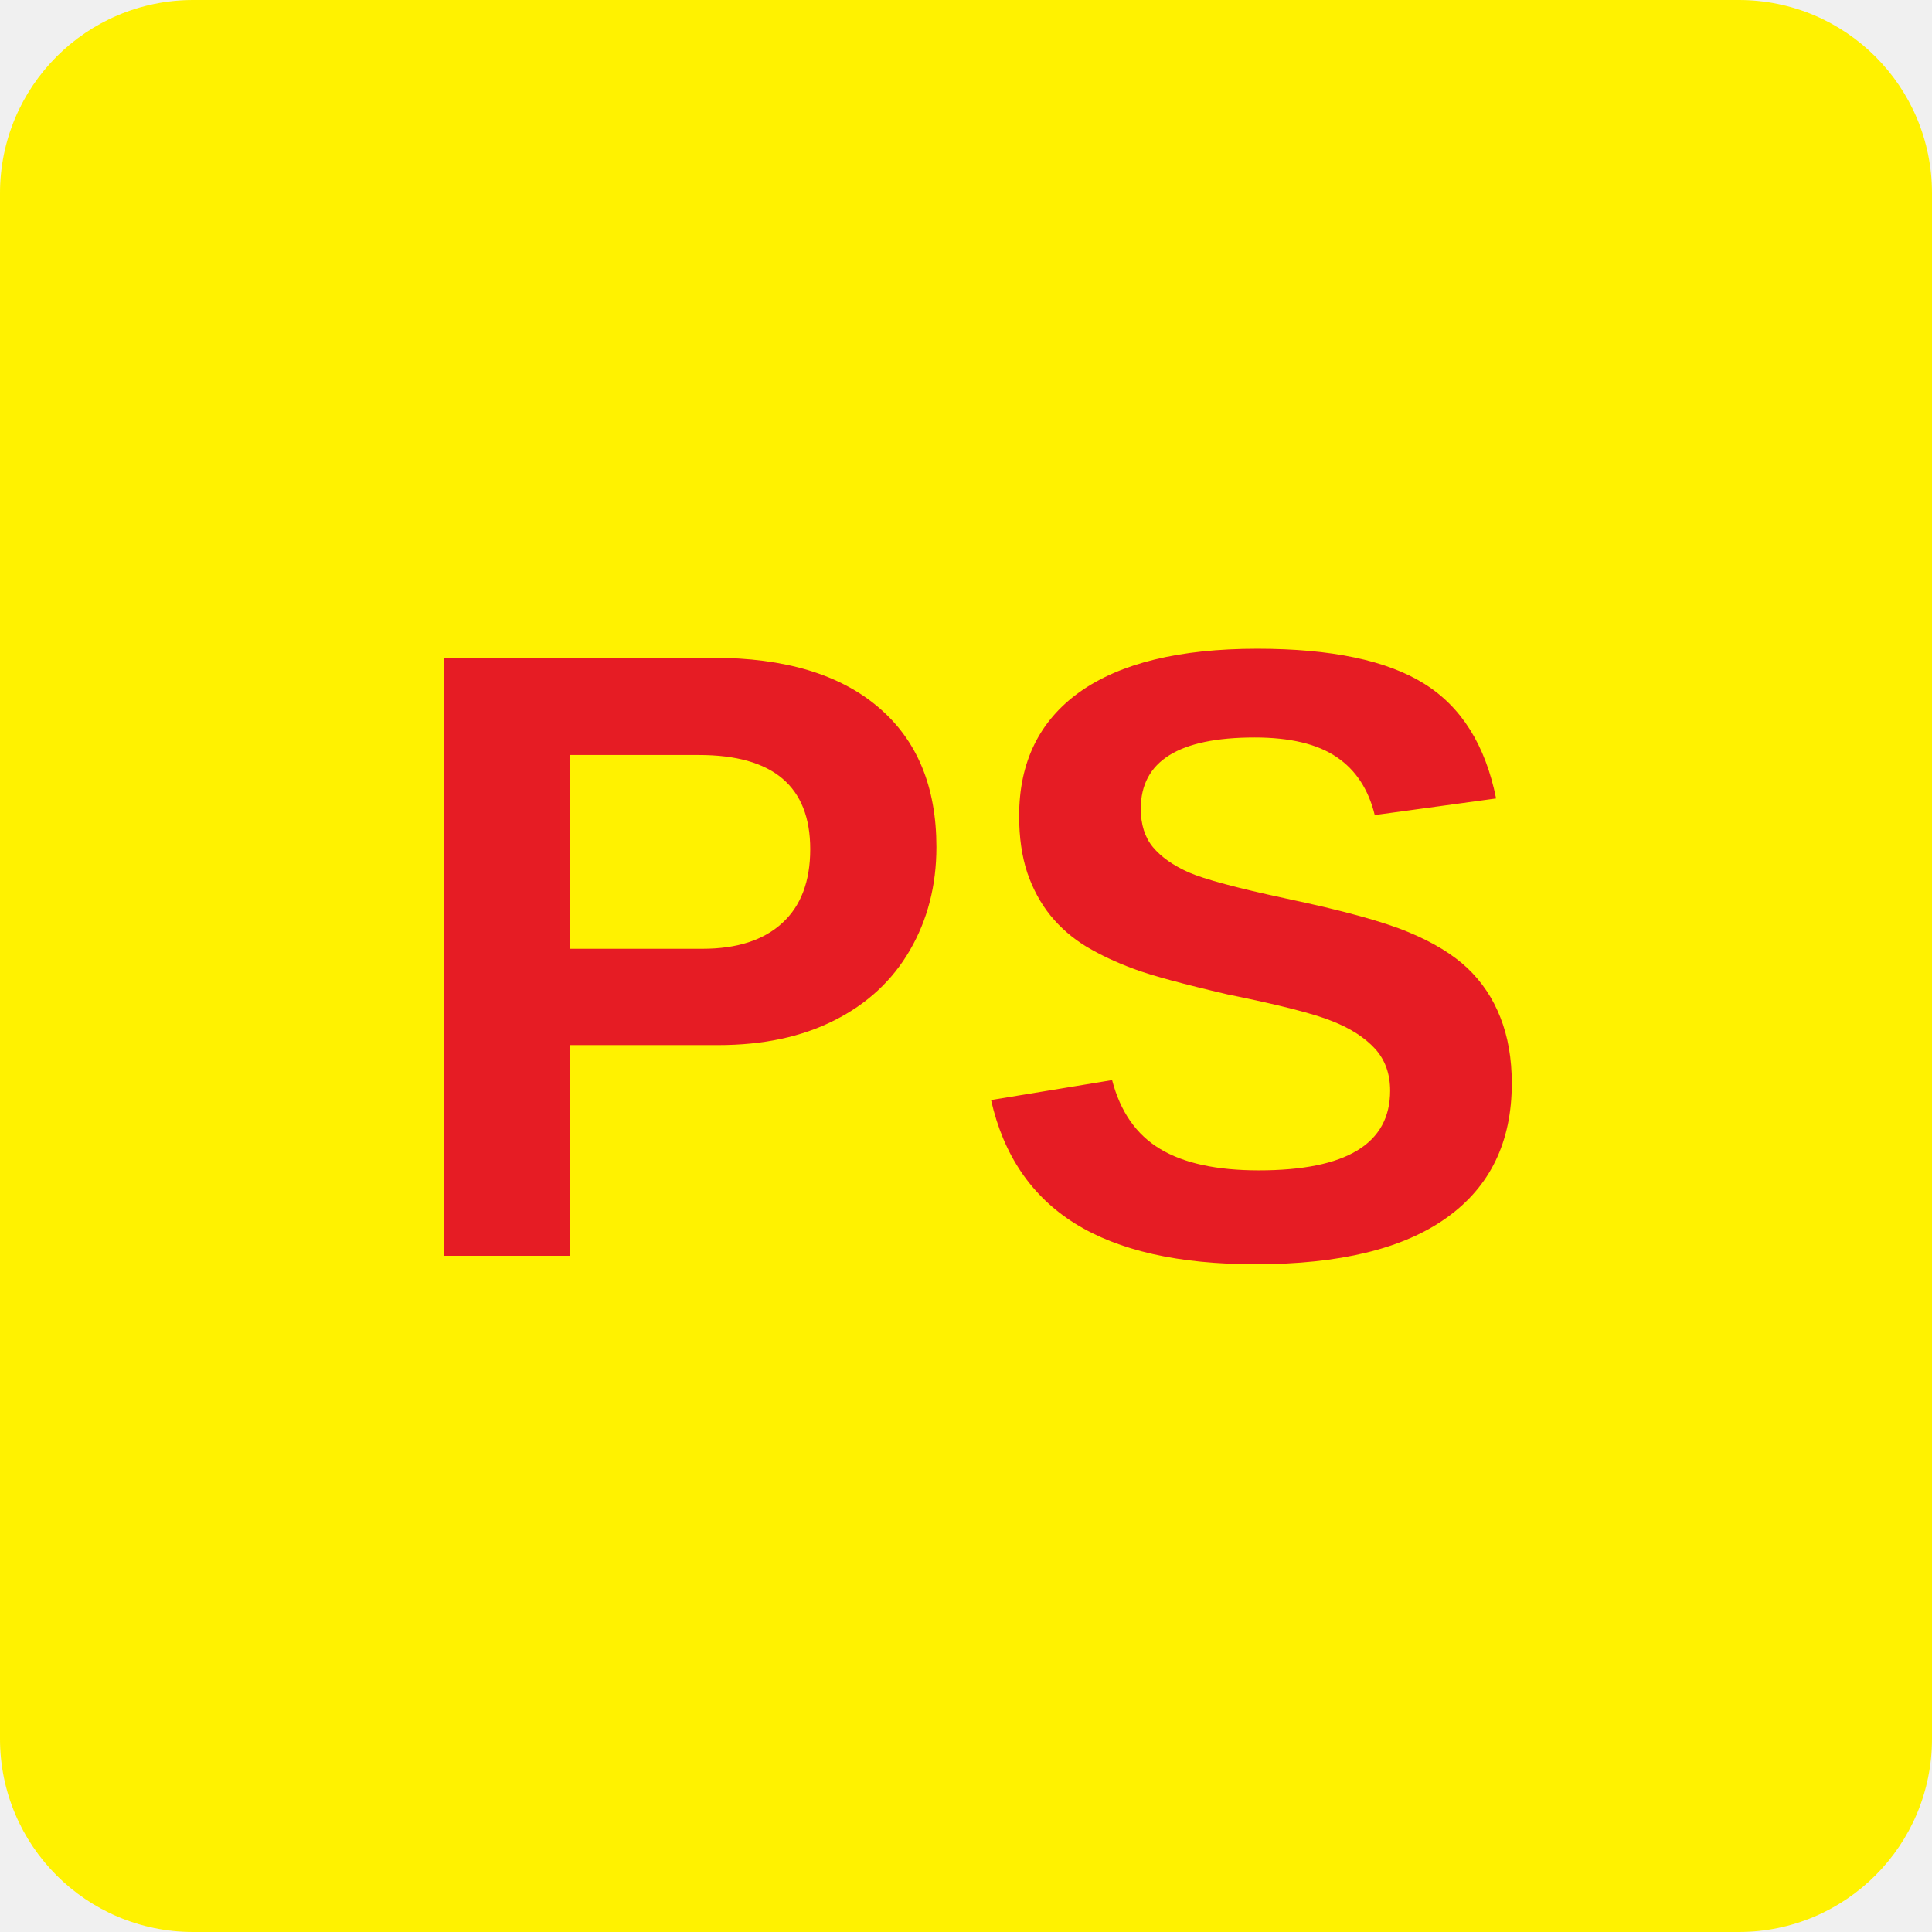
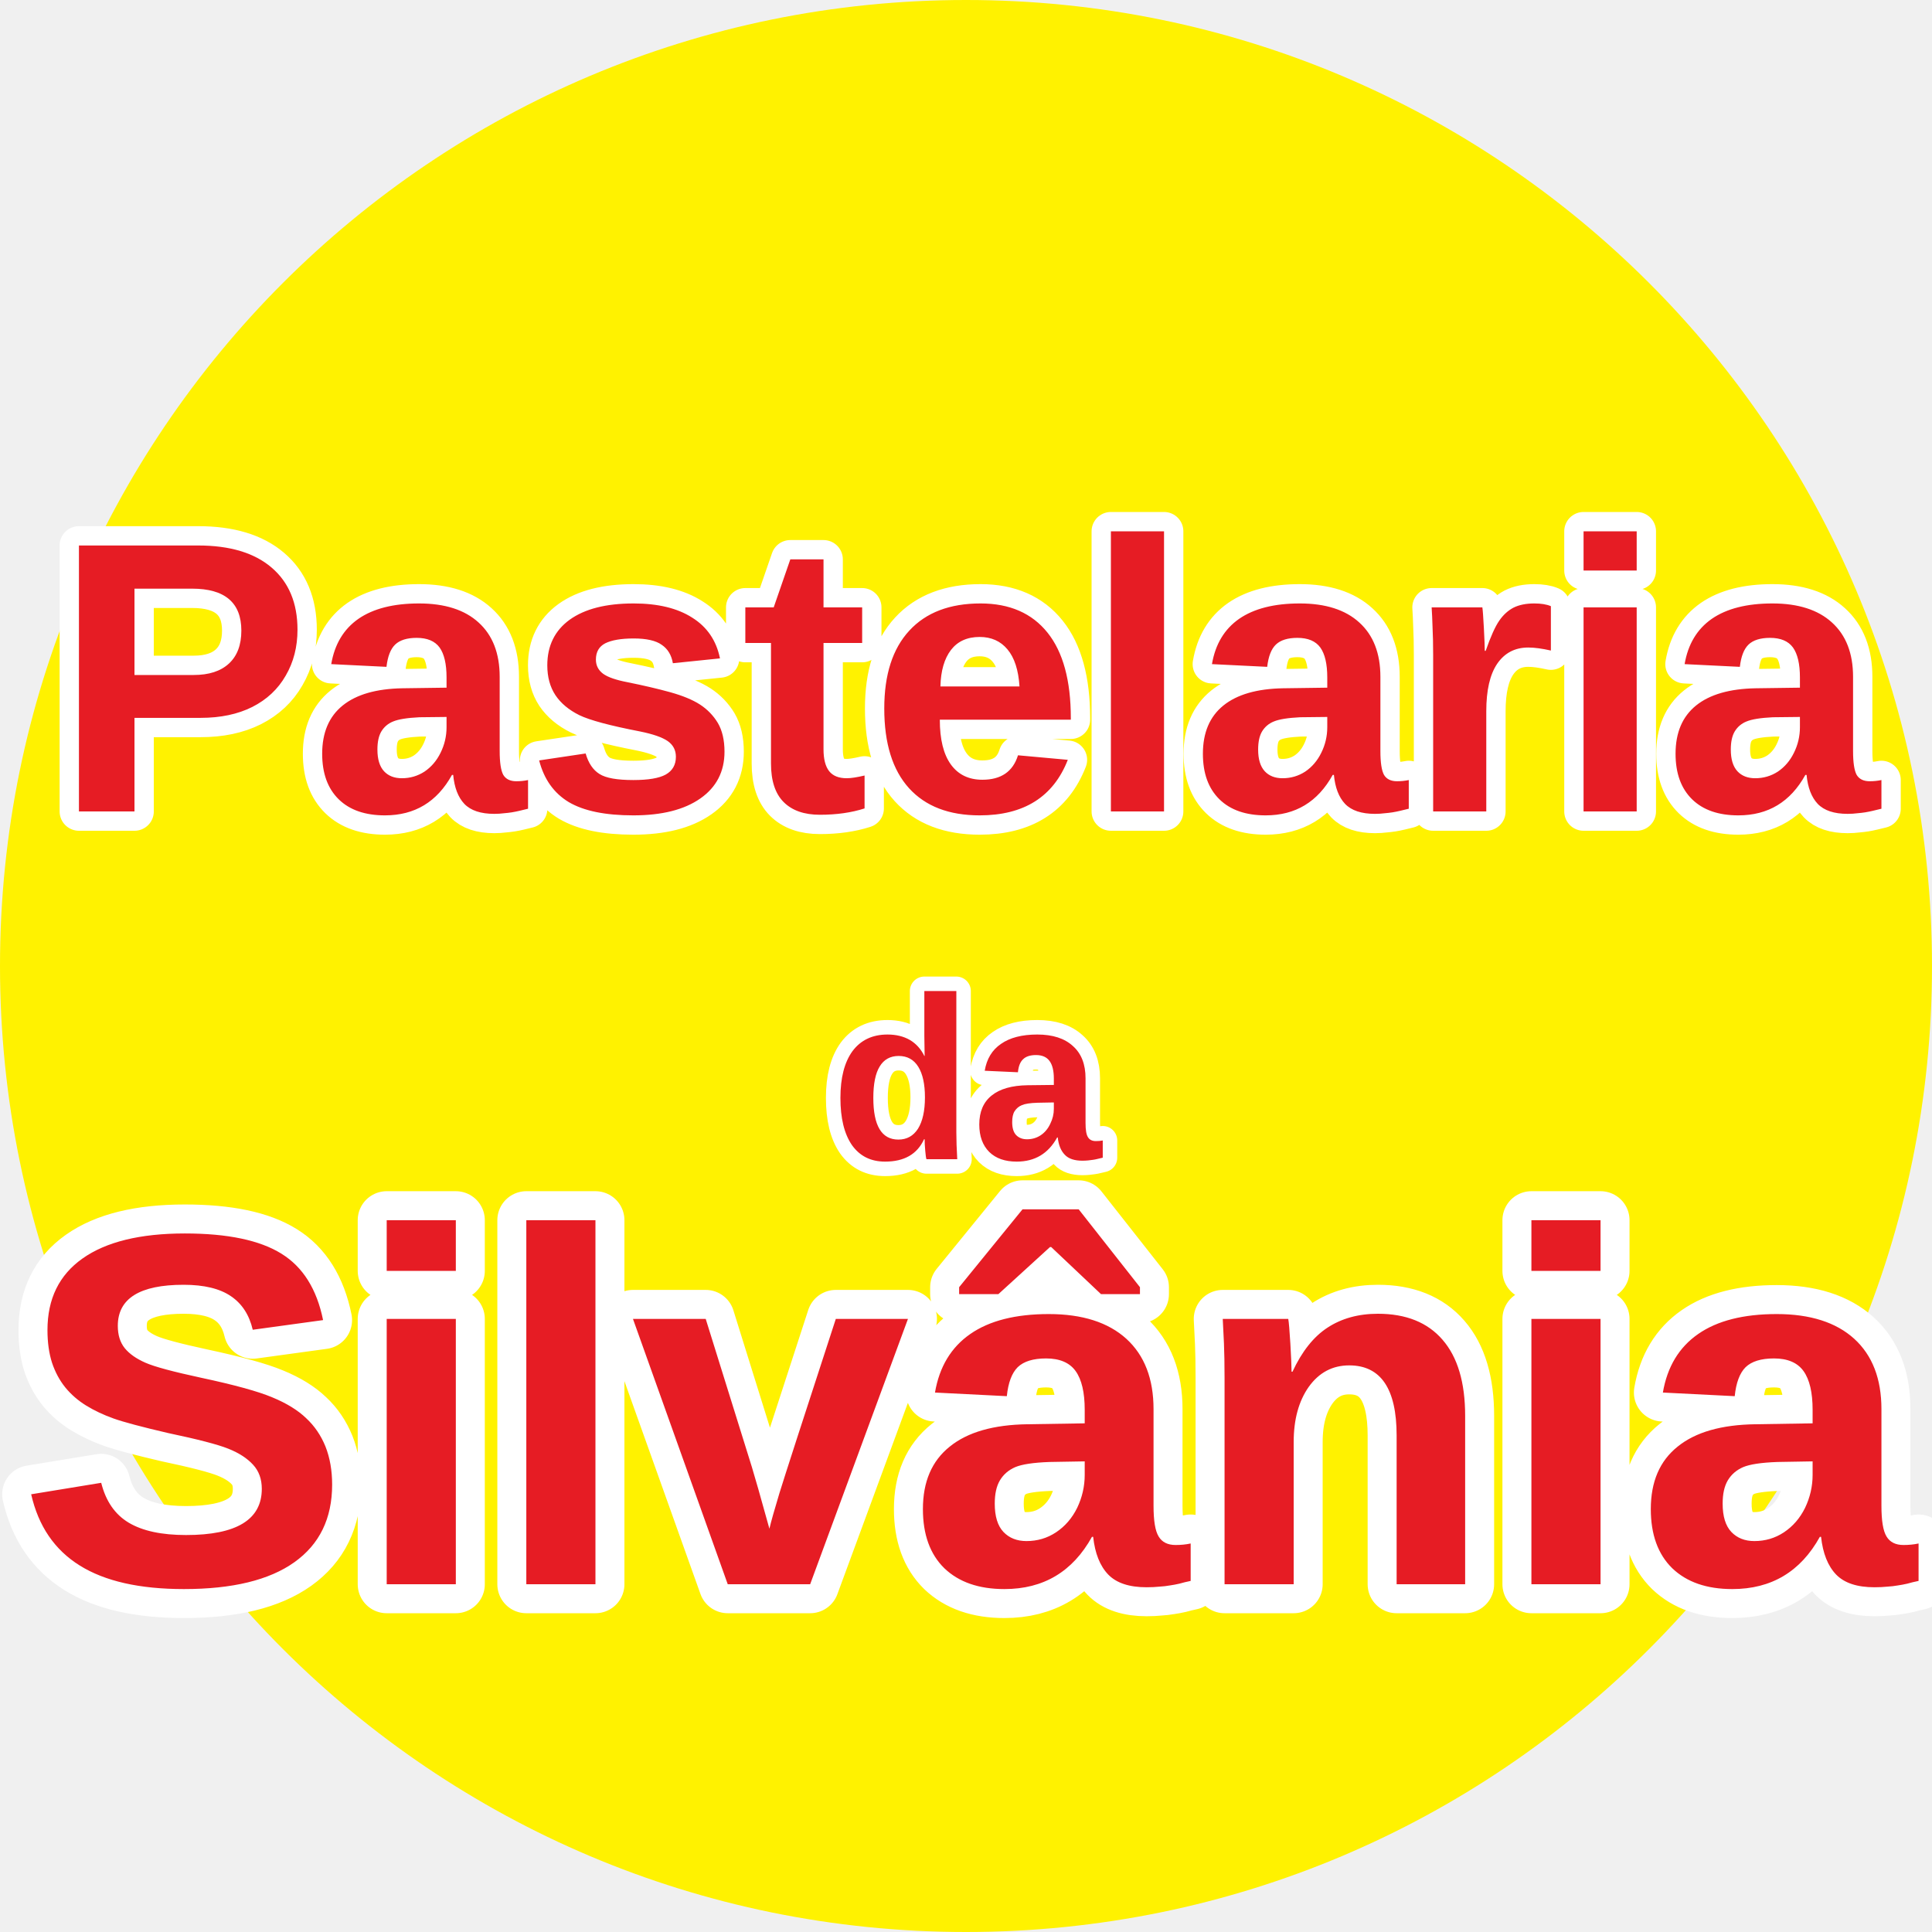
<svg xmlns="http://www.w3.org/2000/svg" viewBox="0 0 100 100">
-   <rect width="100" height="100" fill="#FFF200" rx="10" />
-   <text x="50" y="65" font-family="'Pacifico', cursive, Arial, sans-serif" font-weight="bold" font-size="45" fill="#E61C24" text-anchor="middle">PS</text>
+   <circle cx="50" cy="50" r="50" fill="#FFF200" />
+   <g text-anchor="middle" font-family="'Pacifico', cursive, Arial, sans-serif" font-weight="bold">
+     <text x="50" y="42" font-size="20" fill="#E61C24" stroke="#FFFFFF" stroke-width="2" stroke-linejoin="round">Pastelaria</text>
+     <text x="50" y="42" font-size="20" fill="#E61C24">Pastelaria</text>
+     <text x="50" y="60" font-family="Arial, sans-serif" font-size="12" fill="#E61C24" stroke="#FFFFFF" stroke-width="1.5" stroke-linejoin="round">da</text>
+     <text x="50" y="60" font-family="Arial, sans-serif" font-size="12" fill="#E61C24">da</text>
+     <text x="50" y="82" font-size="26" fill="#E61C24" stroke="#FFFFFF" stroke-width="3" stroke-linejoin="round">Silvânia</text>
+     <text x="50" y="82" font-size="26" fill="#E61C24">Silvânia</text>
+   </g>
</svg>
